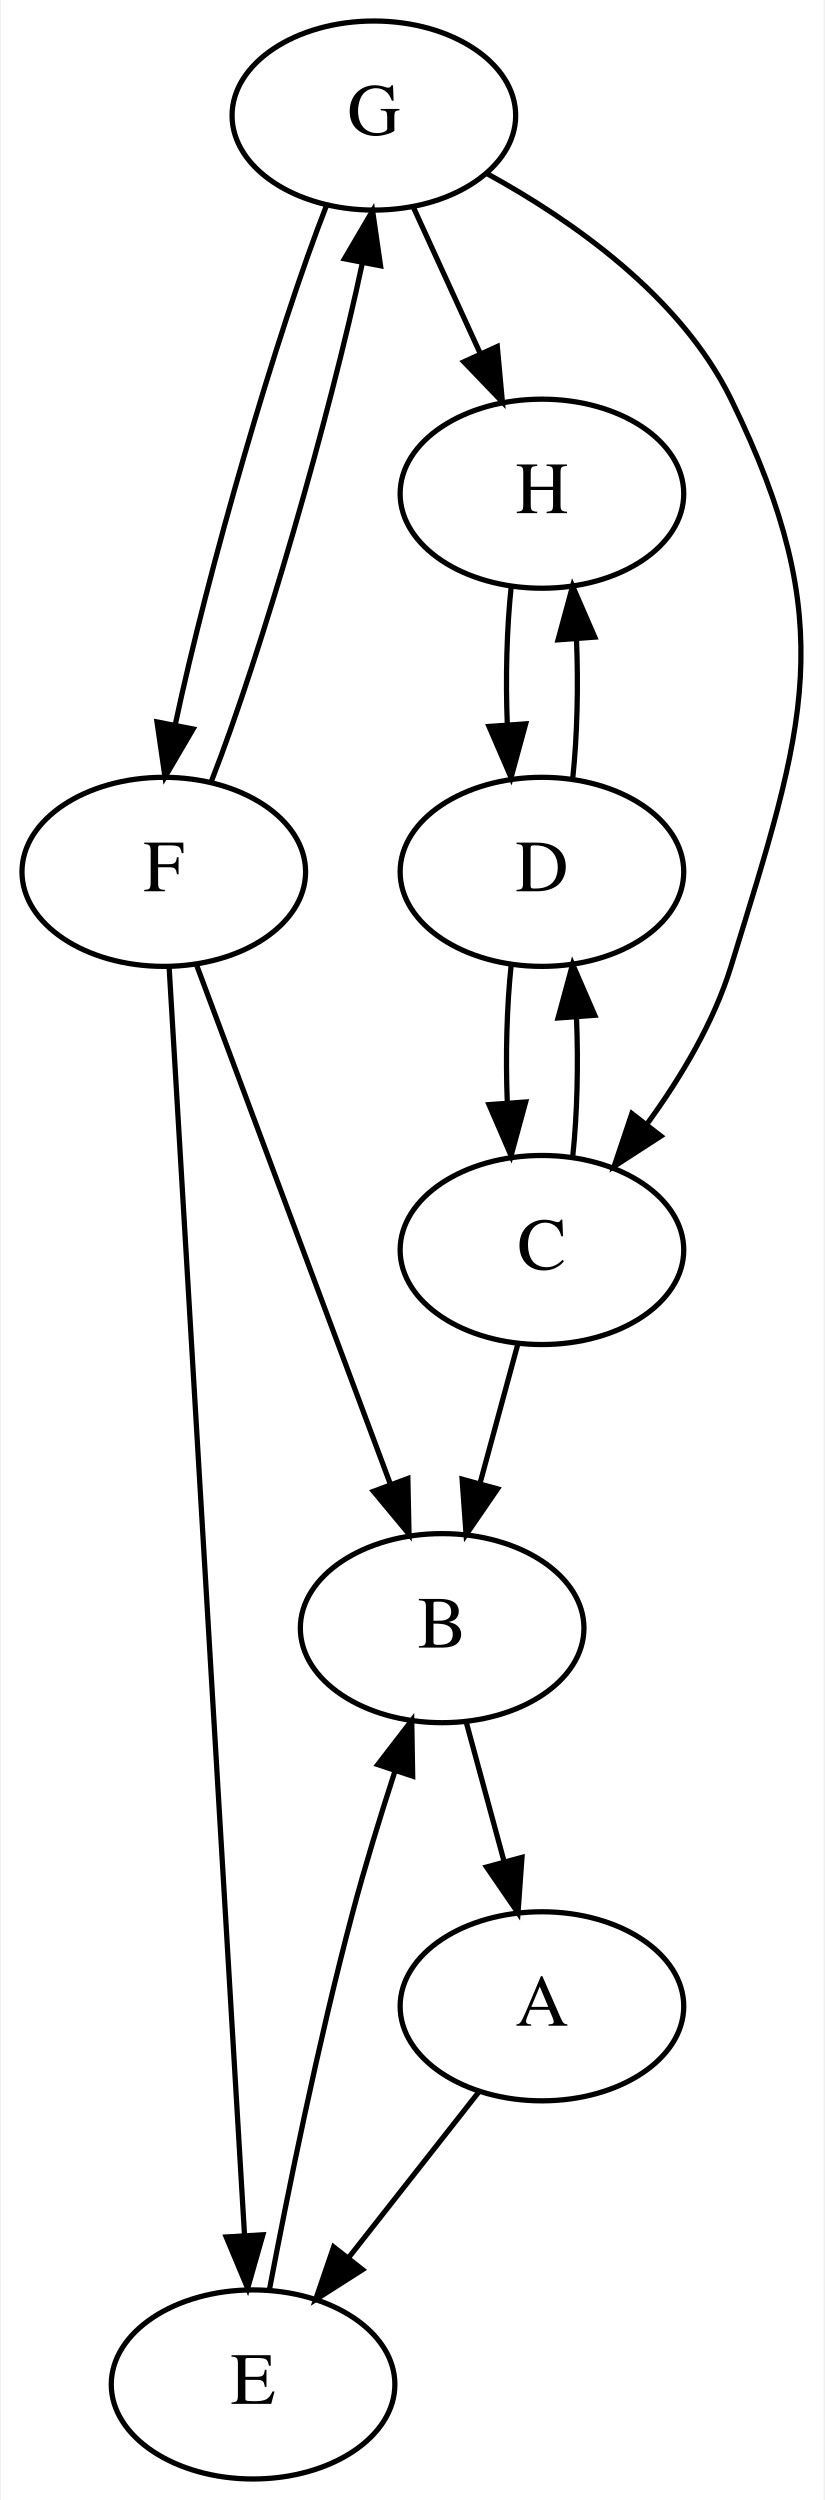
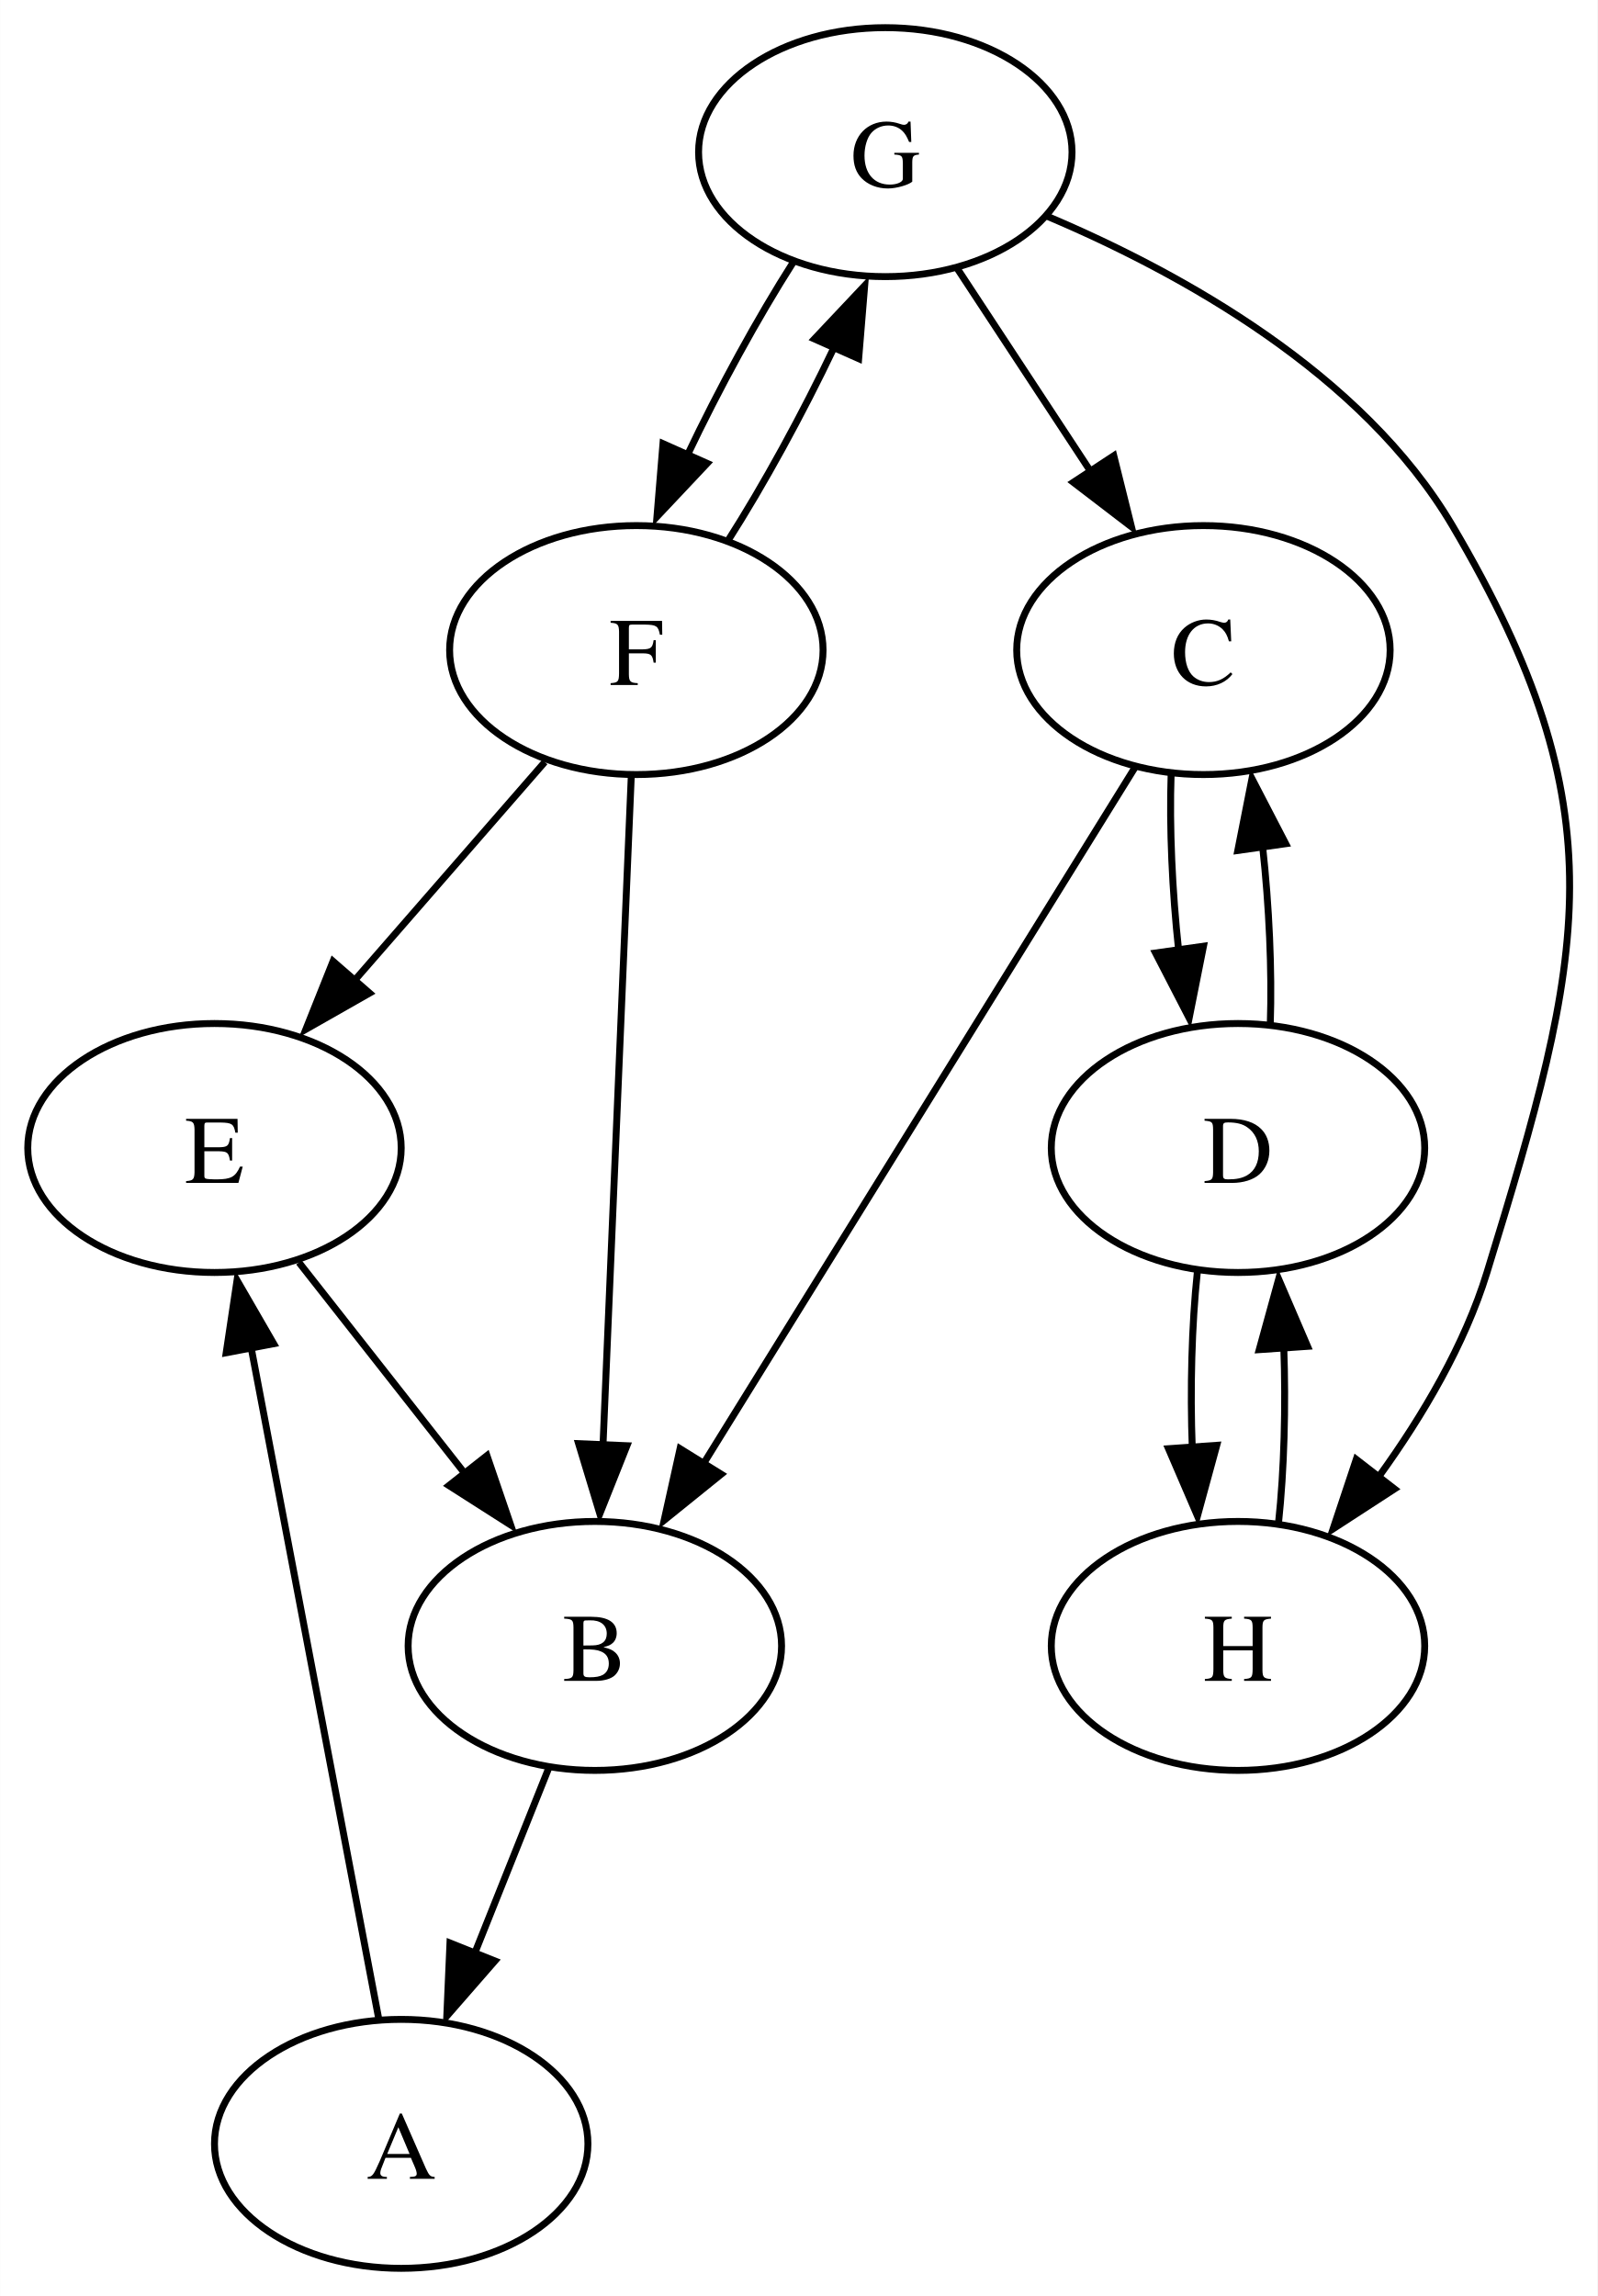
- <svg xmlns="http://www.w3.org/2000/svg" width="157pt" height="476pt" viewBox="0.00 0.00 156.63 476.00">
-   <g id="graph0" class="graph" transform="scale(1 1) rotate(0) translate(4 472)">
-     <polygon fill="white" stroke="transparent" points="-4,4 -4,-472 152.63,-472 152.63,4 -4,4" />
+ <svg xmlns="http://www.w3.org/2000/svg" width="231pt" height="332pt" viewBox="0.00 0.00 230.97 332.00">
+   <g id="graph0" class="graph" transform="scale(1 1) rotate(0) translate(4 328)">
+     <polygon fill="white" stroke="none" points="-4,4 -4,-328 226.97,-328 226.97,4 -4,4" />
    <g id="node1" class="node">
-       <ellipse fill="none" stroke="black" cx="67" cy="-450" rx="27" ry="18" />
-       <text text-anchor="middle" x="67" y="-446.3" font-family="Times,serif" font-size="14.00">G</text>
+       <ellipse fill="none" stroke="black" cx="27" cy="-162" rx="27" ry="18" />
+       <text text-anchor="middle" x="27" y="-156.95" font-family="Times,serif" font-size="14.00">E</text>
    </g>
    <g id="node2" class="node">
-       <ellipse fill="none" stroke="black" cx="27" cy="-306" rx="27" ry="18" />
-       <text text-anchor="middle" x="27" y="-302.3" font-family="Times,serif" font-size="14.00">F</text>
+       <ellipse fill="none" stroke="black" cx="82" cy="-90" rx="27" ry="18" />
+       <text text-anchor="middle" x="82" y="-84.95" font-family="Times,serif" font-size="14.00">B</text>
    </g>
    <g id="edge1" class="edge">
-       <path fill="none" stroke="black" d="M58.03,-432.99C48.58,-408.96 35.38,-363.27 29.18,-334.02" />
-       <polygon fill="black" stroke="black" points="32.58,-333.2 27.23,-324.06 25.71,-334.54 32.58,-333.2" />
+       <path fill="none" stroke="black" d="M39.21,-145.46C46.26,-136.49 55.27,-125.02 63.21,-114.92" />
+       <polygon fill="black" stroke="black" points="66.4,-117.52 69.83,-107.49 60.9,-113.19 66.4,-117.52" />
    </g>
    <g id="node3" class="node">
-       <ellipse fill="none" stroke="black" cx="99" cy="-378" rx="27" ry="18" />
-       <text text-anchor="middle" x="99" y="-374.3" font-family="Times,serif" font-size="14.00">H</text>
+       <ellipse fill="none" stroke="black" cx="54" cy="-18" rx="27" ry="18" />
+       <text text-anchor="middle" x="54" y="-12.95" font-family="Times,serif" font-size="14.00">A</text>
    </g>
    <g id="edge2" class="edge">
-       <path fill="none" stroke="black" d="M74.58,-432.41C78.37,-424.13 83.03,-413.92 87.27,-404.66" />
-       <polygon fill="black" stroke="black" points="90.5,-406.02 91.47,-395.47 84.13,-403.11 90.5,-406.02" />
+       <path fill="none" stroke="black" d="M75.36,-72.41C72.16,-64.39 68.23,-54.57 64.62,-45.54" />
+       <polygon fill="black" stroke="black" points="67.55,-44.45 60.59,-36.47 61.05,-47.05 67.55,-44.45" />
+     </g>
+     <g id="edge5" class="edge">
+       <path fill="none" stroke="black" d="M50.73,-36.19C46.14,-60.32 37.74,-104.5 32.27,-133.3" />
+       <polygon fill="black" stroke="black" points="28.69,-132.39 30.26,-142.87 35.56,-133.7 28.69,-132.39" />
    </g>
    <g id="node4" class="node">
-       <ellipse fill="none" stroke="black" cx="99" cy="-234" rx="27" ry="18" />
-       <text text-anchor="middle" x="99" y="-230.3" font-family="Times,serif" font-size="14.00">C</text>
+       <ellipse fill="none" stroke="black" cx="170" cy="-234" rx="27" ry="18" />
+       <text text-anchor="middle" x="170" y="-228.95" font-family="Times,serif" font-size="14.00">C</text>
+     </g>
+     <g id="edge4" class="edge">
+       <path fill="none" stroke="black" d="M160.08,-216.99C144.89,-192.48 115.76,-145.47 97.69,-116.32" />
+       <polygon fill="black" stroke="black" points="100.27,-114.83 92.02,-108.17 94.32,-118.52 100.27,-114.83" />
+     </g>
+     <g id="node5" class="node">
+       <ellipse fill="none" stroke="black" cx="175" cy="-162" rx="27" ry="18" />
+       <text text-anchor="middle" x="175" y="-156.95" font-family="Times,serif" font-size="14.00">D</text>
    </g>
    <g id="edge3" class="edge">
-       <path fill="none" stroke="black" d="M88.56,-438.93C104.64,-430.11 125.41,-415.64 135,-396 156.07,-352.87 149.11,-333.88 135,-288 131.71,-277.31 125.46,-266.85 119.07,-258.08" />
-       <polygon fill="black" stroke="black" points="121.65,-255.69 112.75,-249.93 116.12,-259.98 121.65,-255.69" />
+       <path fill="none" stroke="black" d="M165.33,-216.05C165.07,-208.4 165.48,-199.16 166.42,-190.56" />
+       <polygon fill="black" stroke="black" points="170.01,-191.18 167.94,-180.79 163.08,-190.2 170.01,-191.18" />
    </g>
    <g id="edge6" class="edge">
-       <path fill="none" stroke="black" d="M36.09,-323.31C45.53,-347.41 58.63,-392.81 64.81,-421.94" />
-       <polygon fill="black" stroke="black" points="61.4,-422.73 66.76,-431.87 68.27,-421.39 61.4,-422.73" />
+       <path fill="none" stroke="black" d="M179.67,-179.96C179.93,-187.65 179.51,-196.96 178.56,-205.6" />
+       <polygon fill="black" stroke="black" points="174.97,-205.02 177.02,-215.41 181.9,-206 174.97,-205.02" />
    </g>
    <g id="node6" class="node">
-       <ellipse fill="none" stroke="black" cx="44" cy="-18" rx="27" ry="18" />
-       <text text-anchor="middle" x="44" y="-14.3" font-family="Times,serif" font-size="14.00">E</text>
+       <ellipse fill="none" stroke="black" cx="175" cy="-90" rx="27" ry="18" />
+       <text text-anchor="middle" x="175" y="-84.95" font-family="Times,serif" font-size="14.00">H</text>
    </g>
    <g id="edge7" class="edge">
-       <path fill="none" stroke="black" d="M28.01,-287.97C30.85,-240.29 38.88,-105.18 42.36,-46.63" />
-       <polygon fill="black" stroke="black" points="45.87,-46.5 42.97,-36.31 38.88,-46.08 45.87,-46.5" />
+       <path fill="none" stroke="black" d="M169.12,-144.05C168.31,-136.4 168.06,-127.16 168.39,-118.56" />
+       <polygon fill="black" stroke="black" points="171.93,-119.01 169.14,-108.79 164.95,-118.52 171.93,-119.01" />
+     </g>
+     <g id="edge8" class="edge">
+       <path fill="none" stroke="black" d="M180.86,-107.79C181.68,-115.42 181.93,-124.65 181.62,-133.27" />
+       <polygon fill="black" stroke="black" points="178.07,-132.84 180.88,-143.05 185.06,-133.32 178.07,-132.84" />
    </g>
    <g id="node7" class="node">
-       <ellipse fill="none" stroke="black" cx="80" cy="-162" rx="27" ry="18" />
-       <text text-anchor="middle" x="80" y="-158.3" font-family="Times,serif" font-size="14.00">B</text>
+       <ellipse fill="none" stroke="black" cx="124" cy="-306" rx="27" ry="18" />
+       <text text-anchor="middle" x="124" y="-300.95" font-family="Times,serif" font-size="14.00">G</text>
    </g>
-     <g id="edge5" class="edge">
-       <path fill="none" stroke="black" d="M33.18,-288.43C42.27,-264.09 59.32,-218.4 70.15,-189.4" />
-       <polygon fill="black" stroke="black" points="73.47,-190.49 73.69,-179.9 66.92,-188.05 73.47,-190.49" />
+     <g id="edge9" class="edge">
+       <path fill="none" stroke="black" d="M134.44,-289.12C140.14,-280.43 147.34,-269.49 153.76,-259.72" />
+       <polygon fill="black" stroke="black" points="157.04,-262.1 159.6,-251.82 151.19,-258.26 157.04,-262.1" />
+     </g>
+     <g id="edge10" class="edge">
+       <path fill="none" stroke="black" d="M147.5,-296.69C166.8,-288.52 192.99,-274.04 206,-252 230.42,-210.62 225.12,-189.93 211,-144 207.78,-133.54 201.72,-123.29 195.47,-114.63" />
+       <polygon fill="black" stroke="black" points="197.63,-112.7 188.75,-106.93 192.1,-116.98 197.63,-112.7" />
    </g>
    <g id="node8" class="node">
-       <ellipse fill="none" stroke="black" cx="99" cy="-306" rx="27" ry="18" />
-       <text text-anchor="middle" x="99" y="-302.3" font-family="Times,serif" font-size="14.00">D</text>
+       <ellipse fill="none" stroke="black" cx="88" cy="-234" rx="27" ry="18" />
+       <text text-anchor="middle" x="88" y="-228.95" font-family="Times,serif" font-size="14.00">F</text>
    </g>
-     <g id="edge10" class="edge">
-       <path fill="none" stroke="black" d="M93.16,-360.41C92.3,-352.51 92.05,-342.85 92.41,-333.94" />
-       <polygon fill="black" stroke="black" points="95.9,-334.18 93.12,-323.96 88.92,-333.68 95.9,-334.18" />
+     <g id="edge11" class="edge">
+       <path fill="none" stroke="black" d="M110.73,-290.15C105.53,-282.02 99.89,-271.68 95.37,-262.16" />
+       <polygon fill="black" stroke="black" points="98.24,-261 90.98,-253.29 91.85,-263.85 98.24,-261" />
+     </g>
+     <g id="edge12" class="edge">
+       <path fill="none" stroke="black" d="M74.76,-217.81C66.77,-208.64 56.42,-196.76 47.4,-186.4" />
+       <polygon fill="black" stroke="black" points="49.42,-184.4 40.21,-179.16 44.14,-189 49.42,-184.4" />
    </g>
    <g id="edge14" class="edge">
-       <path fill="none" stroke="black" d="M94.4,-216.05C92.25,-208.14 89.65,-198.54 87.24,-189.69" />
-       <polygon fill="black" stroke="black" points="90.55,-188.52 84.56,-179.79 83.8,-190.36 90.55,-188.52" />
+       <path fill="none" stroke="black" d="M87.26,-215.59C86.25,-191.5 84.4,-147.75 83.18,-119.03" />
+       <polygon fill="black" stroke="black" points="86.64,-118.95 82.72,-109.11 79.65,-119.25 86.64,-118.95" />
    </g>
    <g id="edge13" class="edge">
-       <path fill="none" stroke="black" d="M104.88,-251.96C105.71,-259.83 105.95,-269.37 105.58,-278.19" />
-       <polygon fill="black" stroke="black" points="102.07,-278.18 104.84,-288.41 109.06,-278.69 102.07,-278.18" />
-     </g>
-     <g id="node5" class="node">
-       <ellipse fill="none" stroke="black" cx="99" cy="-90" rx="27" ry="18" />
-       <text text-anchor="middle" x="99" y="-86.3" font-family="Times,serif" font-size="14.00">A</text>
-     </g>
-     <g id="edge4" class="edge">
-       <path fill="none" stroke="black" d="M87.07,-73.81C79.79,-64.55 70.34,-52.52 62.15,-42.09" />
-       <polygon fill="black" stroke="black" points="64.84,-39.86 55.91,-34.16 59.34,-44.18 64.84,-39.86" />
-     </g>
-     <g id="edge8" class="edge">
-       <path fill="none" stroke="black" d="M47.14,-36.18C50.55,-54.2 56.41,-83.27 63,-108 65.33,-116.76 68.24,-126.22 70.99,-134.69" />
-       <polygon fill="black" stroke="black" points="67.74,-136.02 74.21,-144.42 74.39,-133.82 67.74,-136.02" />
-     </g>
-     <g id="edge9" class="edge">
-       <path fill="none" stroke="black" d="M84.6,-144.05C86.75,-136.14 89.35,-126.54 91.76,-117.69" />
-       <polygon fill="black" stroke="black" points="95.2,-118.36 94.44,-107.79 88.45,-116.52 95.2,-118.36" />
-     </g>
-     <g id="edge11" class="edge">
-       <path fill="none" stroke="black" d="M104.88,-323.96C105.71,-331.83 105.95,-341.37 105.58,-350.19" />
-       <polygon fill="black" stroke="black" points="102.07,-350.18 104.84,-360.41 109.06,-350.69 102.07,-350.18" />
-     </g>
-     <g id="edge12" class="edge">
-       <path fill="none" stroke="black" d="M93.16,-288.41C92.3,-280.51 92.05,-270.85 92.41,-261.94" />
-       <polygon fill="black" stroke="black" points="95.9,-262.18 93.12,-251.96 88.92,-261.68 95.9,-262.18" />
+       <path fill="none" stroke="black" d="M101.2,-249.74C106.41,-257.88 112.07,-268.24 116.61,-277.8" />
+       <polygon fill="black" stroke="black" points="113.75,-278.99 121.02,-286.7 120.15,-276.14 113.75,-278.99" />
    </g>
  </g>
</svg>
